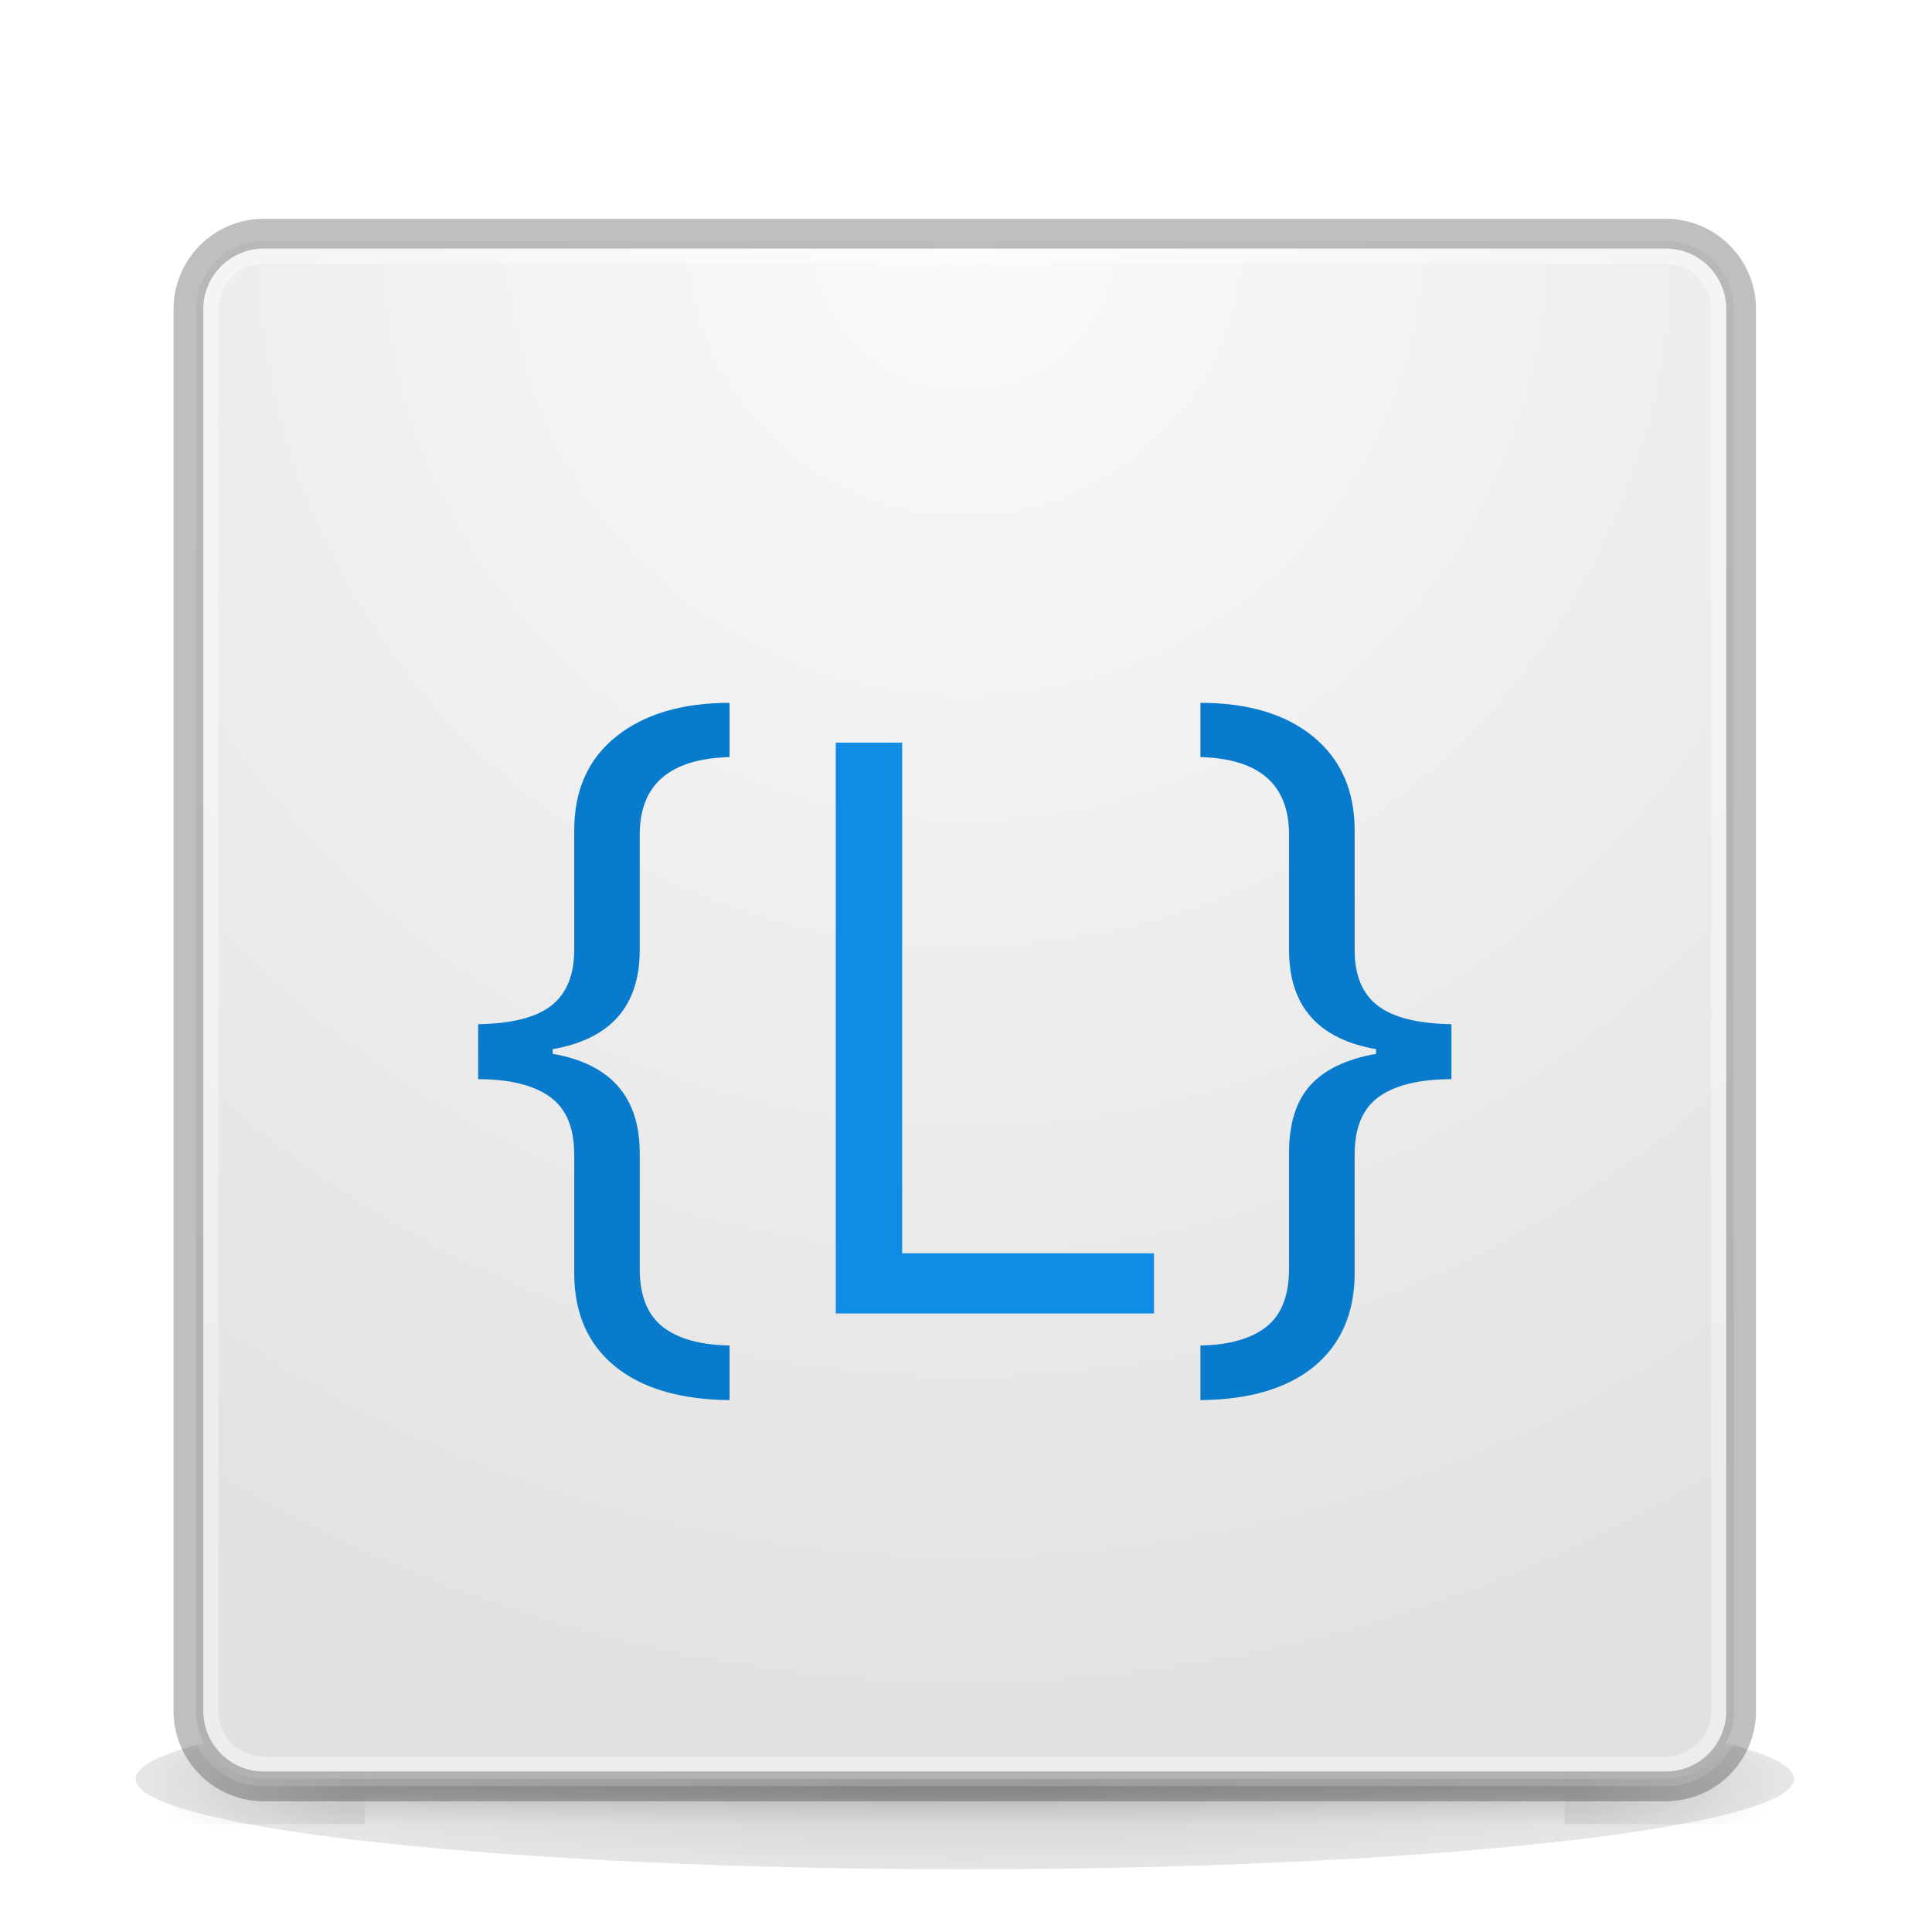
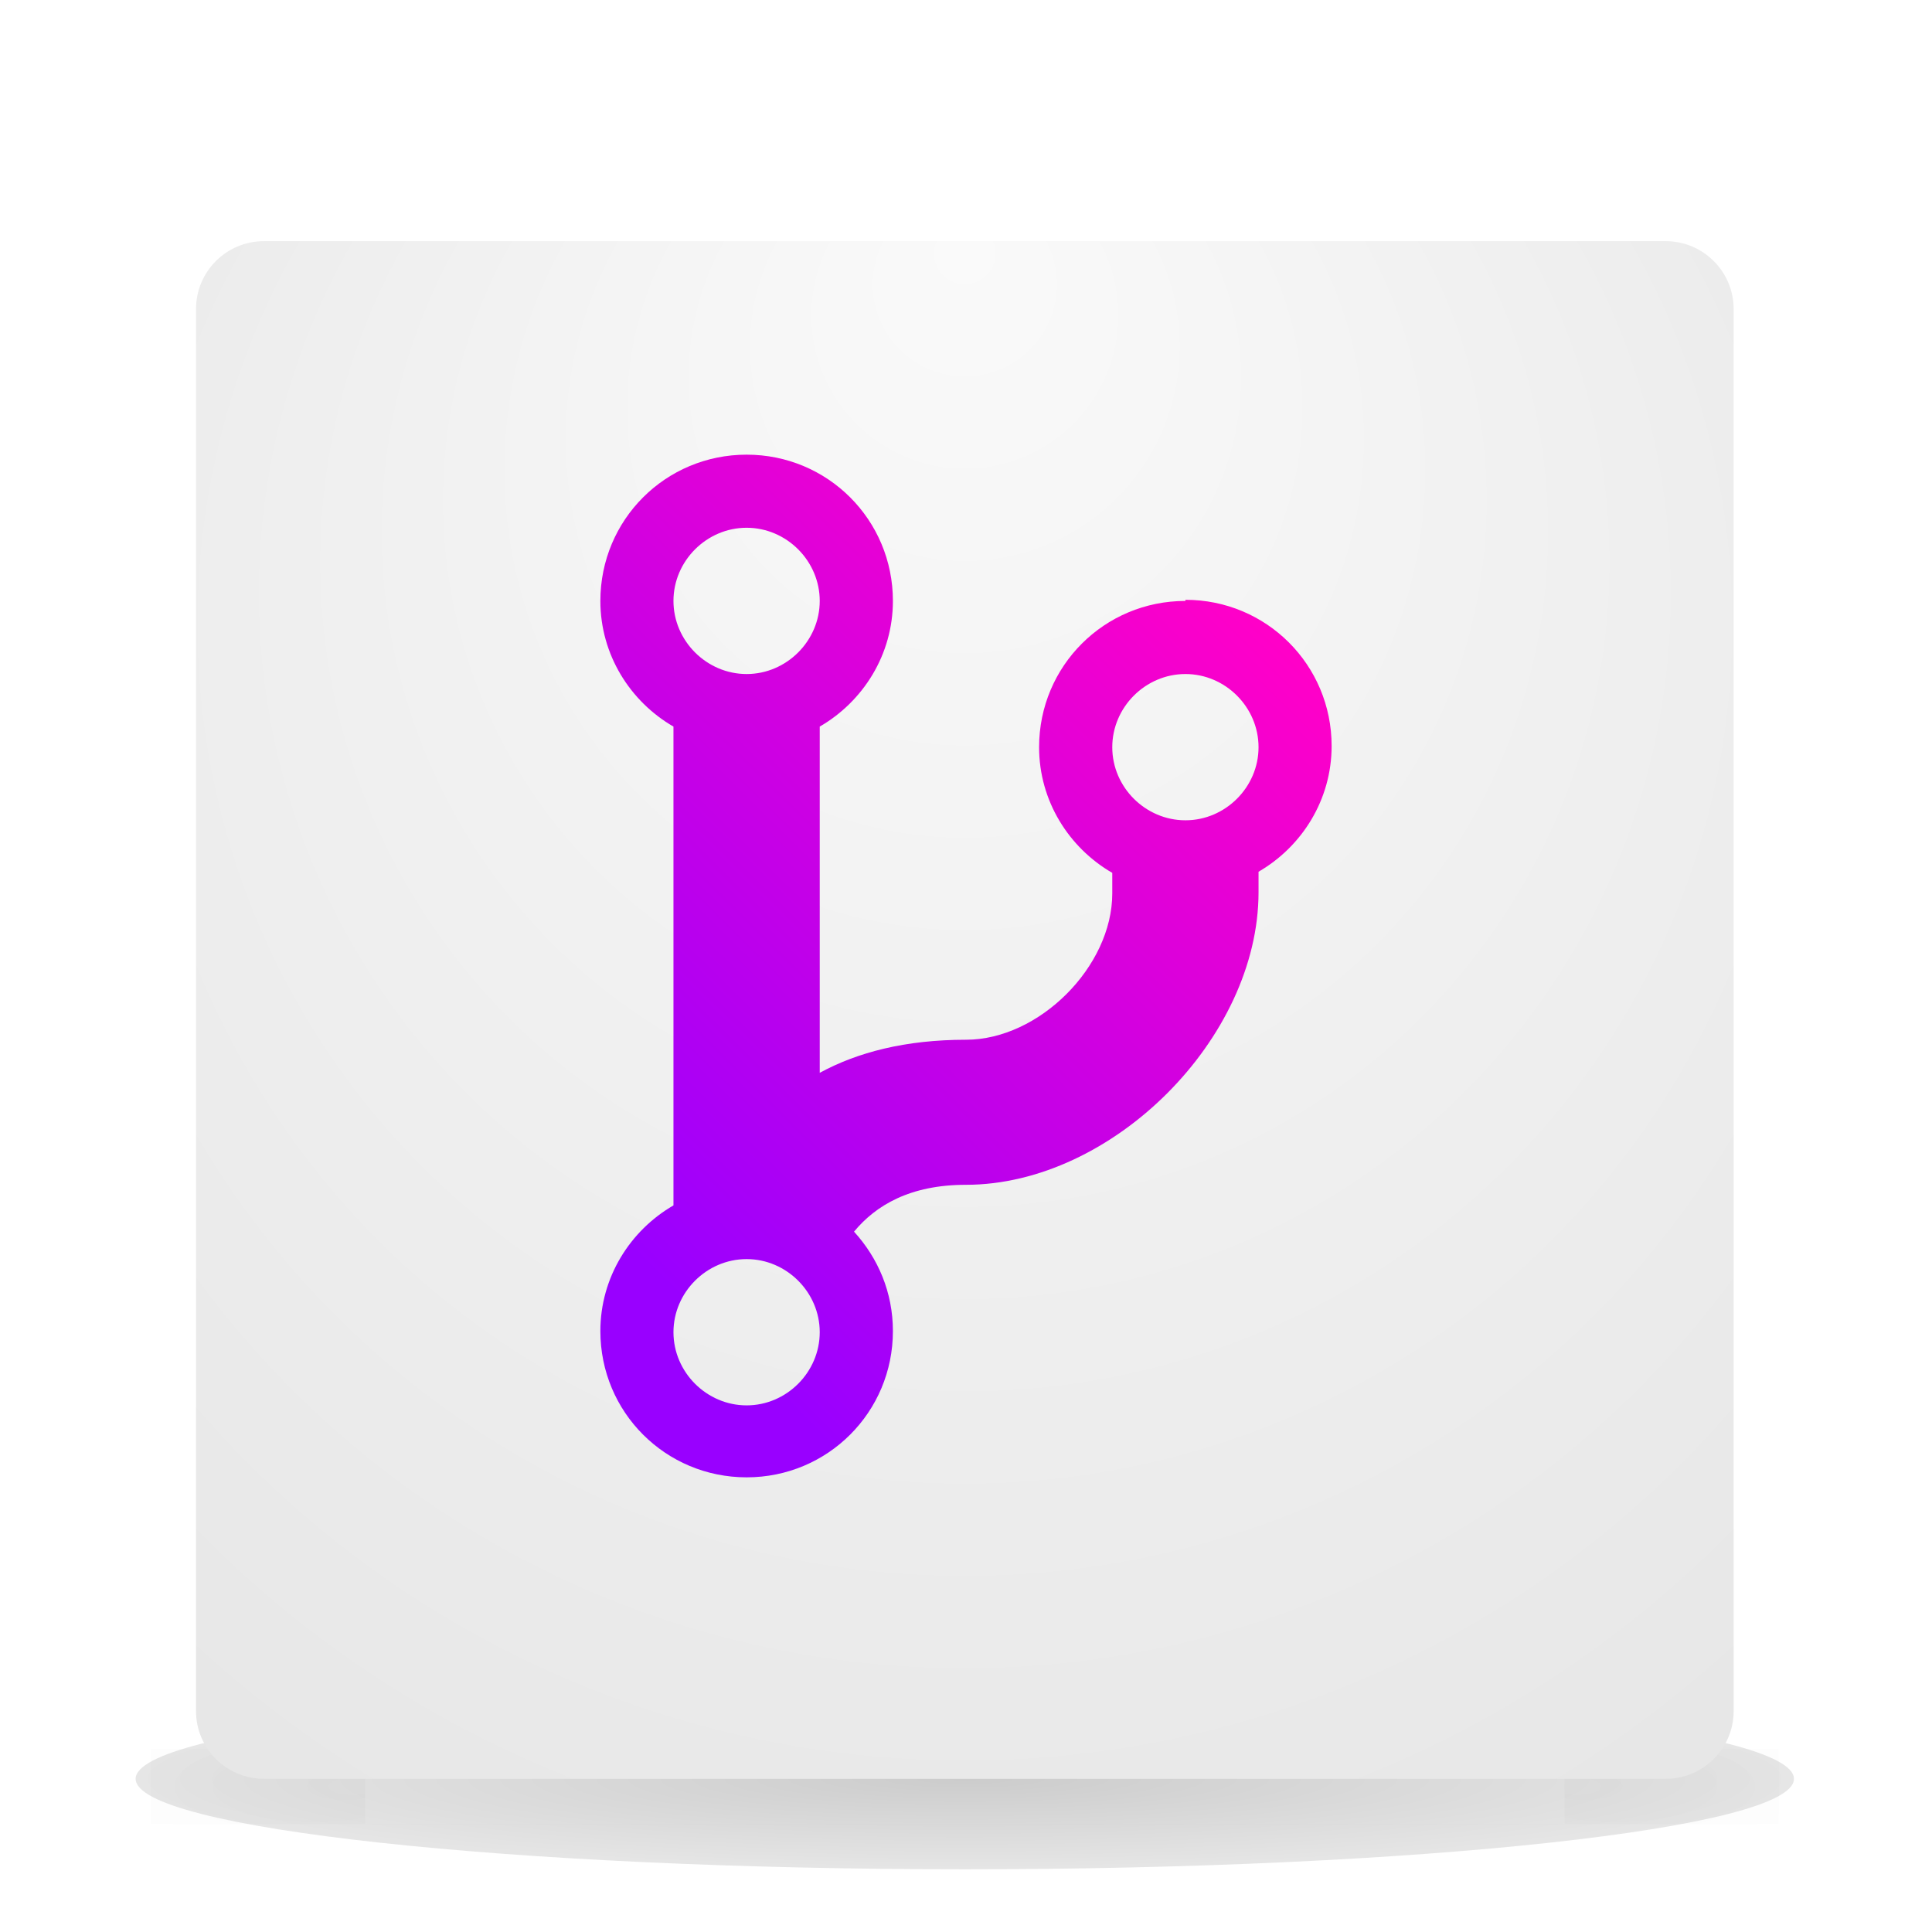
- <svg xmlns="http://www.w3.org/2000/svg" width="100%" height="100%" viewBox="0 0 24 24" version="1.1" xml:space="preserve" style="fill-rule:evenodd;clip-rule:evenodd;stroke-linecap:round;stroke-linejoin:round;">
-   <rect x="0" y="0" width="24" height="24" style="fill:none;" />
-   <g>
+ <svg xmlns="http://www.w3.org/2000/svg" style="isolation:isolate" viewBox="0 0 24 24" width="24pt" height="24pt">
+   <defs>
+     <clipPath id="_clipPath_099JwmdKK69juYl6sktEXT4wQ8UVOwD4">
+       <rect width="24" height="24" />
+     </clipPath>
+   </defs>
+   <g clip-path="url(#_clipPath_099JwmdKK69juYl6sktEXT4wQ8UVOwD4)">
+     <rect x="0" y="0" width="24" height="24" transform="matrix(1,0,0,1,0,0)" fill="none" />
    <g>
-       <path d="M22.285,22.098c-0.001,0.616 -4.65,1.123 -10.3,1.123c-5.649,0 -10.299,-0.507 -10.3,-1.123l0,0c0,-0.617 4.65,-1.124 10.3,-1.124c5.65,0 10.3,0.507 10.3,1.124l0,0Z" style="fill:url(#_Radial1);fill-rule:nonzero;" />
-       <g opacity="0.4">
-         <rect x="19.436" y="21.723" width="2.661" height="0.936" style="fill:url(#_Radial2);" />
-         <rect x="1.873" y="21.723" width="2.661" height="0.936" style="fill:url(#_Radial3);" />
-         <rect x="4.534" y="21.723" width="14.902" height="0.936" style="fill:url(#_Linear4);" />
+       <radialGradient id="_rgradient_44" fx="0.5" fy="0.5" cx="0.5" cy="0.5" r="1" gradientTransform="matrix(20.599,0,0,2.247,1.685,20.974)" gradientUnits="userSpaceOnUse">
+         <stop offset="0%" stop-opacity="0.2" style="stop-color:rgb(0,0,0)" />
+         <stop offset="100%" stop-opacity="0" style="stop-color:rgb(0,0,0)" />
+       </radialGradient>
+       <path d=" M 22.285 22.098 C 22.284 22.714 17.635 23.221 11.985 23.221 C 6.335 23.221 1.686 22.714 1.685 22.098 L 1.685 22.097 C 1.685 21.481 6.335 20.974 11.985 20.974 C 17.635 20.974 22.285 21.481 22.285 22.097 L 22.285 22.098 L 22.285 22.098 Z " fill="url(#_rgradient_44)" />
+       <g style="opacity:0.4;">
+         <g style="opacity:0.4;">
+           <g opacity="0.4">
+             <radialGradient id="_rgradient_45" fx="-0.001" fy="0.5" cx="0.5" cy="0.5" r="1" gradientTransform="matrix(2.661,0,0,0.936,19.436,21.723)" gradientUnits="userSpaceOnUse">
+               <stop offset="0%" stop-opacity="0.4" style="stop-color:rgb(24,24,24)" />
+               <stop offset="100%" stop-opacity="0" style="stop-color:rgb(24,24,24)" />
+             </radialGradient>
+             <rect x="19.436" y="21.723" width="2.661" height="0.936" transform="matrix(1,0,0,1,0,0)" fill="url(#_rgradient_45)" />
+           </g>
+         </g>
+         <g style="opacity:0.4;">
+           <g opacity="0.4">
+             <radialGradient id="_rgradient_46" fx="1.001" fy="0.5" cx="0.5" cy="0.5" r="1" gradientTransform="matrix(2.661,0,0,0.936,1.873,21.723)" gradientUnits="userSpaceOnUse">
+               <stop offset="0%" stop-opacity="0.4" style="stop-color:rgb(24,24,24)" />
+               <stop offset="100%" stop-opacity="0" style="stop-color:rgb(24,24,24)" />
+             </radialGradient>
+             <rect x="1.873" y="21.723" width="2.661" height="0.936" transform="matrix(1,0,0,1,0,0)" fill="url(#_rgradient_46)" />
+           </g>
+         </g>
+         <g style="opacity:0.4;">
+           <g opacity="0.4">
+             <linearGradient id="_lgradient_29" x1="0.538" y1="1.004" x2="0.538" y2="0.998" gradientTransform="matrix(14.903,0,0,0.936,4.534,21.723)" gradientUnits="userSpaceOnUse">
+               <stop offset="0%" stop-opacity="0" style="stop-color:rgb(24,24,24)" />
+               <stop offset="50%" stop-opacity="0.4" style="stop-color:rgb(24,24,24)" />
+               <stop offset="100%" stop-opacity="0" style="stop-color:rgb(24,24,24)" />
+             </linearGradient>
+             <rect x="4.534" y="21.723" width="14.903" height="0.936" transform="matrix(1,0,0,1,0,0)" fill="url(#_lgradient_29)" />
+           </g>
+         </g>
      </g>
-       <path d="M21.536,3.839c0,-0.465 -0.378,-0.843 -0.843,-0.843l-17.416,0c-0.465,0 -0.843,0.378 -0.843,0.843l0,17.416c0,0.465 0.378,0.842 0.843,0.842l17.416,0c0.465,0 0.843,-0.377 0.843,-0.842l0,-17.416Z" style="fill:url(#_Radial5);" />
-       <path d="M21.442,3.839c0,-0.413 -0.336,-0.749 -0.749,-0.749l-17.416,0c-0.413,0 -0.749,0.336 -0.749,0.749l0,17.416c0,0.413 0.336,0.749 0.749,0.749l17.416,0c0.413,0 0.749,-0.336 0.749,-0.749l0,-17.416Z" style="fill:none;stroke:url(#_Linear6);stroke-width:0.37px;" />
-       <path d="M21.442,3.839c0,-0.413 -0.336,-0.749 -0.749,-0.749l-17.416,0c-0.413,0 -0.749,0.336 -0.749,0.749l0,17.416c0,0.413 0.336,0.749 0.749,0.749l17.416,0c0.413,0 0.749,-0.336 0.749,-0.749l0,-17.416Z" style="fill:none;" />
-       <path d="M21.629,3.839c0,-0.516 -0.419,-0.936 -0.936,-0.936l-17.416,0c-0.517,0 -0.936,0.42 -0.936,0.936l0,17.416c0,0.517 0.419,0.936 0.936,0.936l17.416,0c0.517,0 0.936,-0.419 0.936,-0.936l0,-17.416Z" style="fill:none;stroke:#000;stroke-opacity:0.25;stroke-width:0.37px;stroke-linecap:butt;stroke-linejoin:miter;" />
-       <path d="M21.629,3.839c0,-0.516 -0.419,-0.936 -0.936,-0.936l-17.416,0c-0.517,0 -0.936,0.42 -0.936,0.936l0,17.416c0,0.517 0.419,0.936 0.936,0.936l17.416,0c0.517,0 0.936,-0.419 0.936,-0.936l0,-17.416Z" style="fill:none;" />
+       <radialGradient id="_rgradient_47" fx="0.5" fy="-0.003" cx="0.5" cy="0.5" r="1" gradientTransform="matrix(19.101,0,0,19.101,2.435,2.996)" gradientUnits="userSpaceOnUse">
+         <stop offset="0%" stop-opacity="1" style="stop-color:rgb(250,250,250)" />
+         <stop offset="100%" stop-opacity="1" style="stop-color:rgb(225,225,225)" />
+       </radialGradient>
+       <path d=" M 21.536 3.839 C 21.536 3.374 21.158 2.996 20.693 2.996 L 3.277 2.996 C 2.812 2.996 2.435 3.374 2.435 3.839 L 2.435 21.255 C 2.435 21.72 2.812 22.097 3.277 22.097 L 20.693 22.097 C 21.158 22.097 21.536 21.72 21.536 21.255 L 21.536 3.839 L 21.536 3.839 Z " fill-rule="evenodd" fill="url(#_rgradient_47)" />
    </g>
-     <path d="M7.947,14.323l0,1.44c0,0.33 0.095,0.569 0.284,0.718c0.189,0.149 0.467,0.227 0.832,0.233l0,0.679c-0.614,-0.006 -1.09,-0.147 -1.426,-0.422c-0.336,-0.275 -0.504,-0.661 -0.504,-1.159l0,-1.47c0,-0.336 -0.102,-0.576 -0.306,-0.72c-0.204,-0.144 -0.499,-0.216 -0.887,-0.216l0,-0.683c0.42,-0.007 0.724,-0.085 0.911,-0.233c0.188,-0.149 0.282,-0.379 0.282,-0.689l0,-1.484c0,-0.501 0.174,-0.891 0.523,-1.169c0.35,-0.278 0.819,-0.417 1.407,-0.417l0,0.674c-0.744,0.02 -1.116,0.341 -1.116,0.965l0,1.431c0,0.695 -0.36,1.106 -1.081,1.232l0,0.058c0.721,0.126 1.081,0.537 1.081,1.232Z" style="fill:#097bcc;fill-rule:nonzero;" />
-     <path d="M14.335,16.316l-3.953,0l0,-7.091l0.825,0l0,6.344l3.128,0l0,0.747Z" style="fill:#0f8ce6;fill-rule:nonzero;" />
-     <path d="M17.094,13.091l0,-0.058c-0.721,-0.126 -1.081,-0.537 -1.081,-1.232l0,-1.431c0,-0.624 -0.367,-0.945 -1.101,-0.965l0,-0.674c0.595,0 1.063,0.141 1.404,0.422c0.341,0.281 0.512,0.669 0.512,1.164l0,1.484c0,0.314 0.095,0.544 0.286,0.691c0.191,0.147 0.496,0.224 0.916,0.231l0,0.683c-0.394,0 -0.693,0.072 -0.897,0.216c-0.204,0.144 -0.305,0.384 -0.305,0.72l0,1.47c0,0.495 -0.166,0.88 -0.497,1.157c-0.332,0.276 -0.805,0.418 -1.419,0.424l0,-0.679c0.359,-0.006 0.632,-0.084 0.82,-0.233c0.187,-0.149 0.281,-0.388 0.281,-0.718l0,-1.44c0,-0.369 0.089,-0.65 0.267,-0.844c0.177,-0.194 0.449,-0.323 0.814,-0.388Z" style="fill:#097bcc;fill-rule:nonzero;" />
+     <linearGradient id="_lgradient_30" x1="0.146" y1="0.854" x2="0.728" y2="0.04" gradientTransform="matrix(9.085,0,0,12.705,7.458,5.648)" gradientUnits="userSpaceOnUse">
+       <stop offset="0%" stop-opacity="1" style="stop-color:rgb(153,0,255)" />
+       <stop offset="100%" stop-opacity="1" style="stop-color:rgb(255,0,200)" />
+     </linearGradient>
+     <path d=" M 14.726 7.465 C 13.718 7.465 12.908 8.274 12.908 9.282 C 12.908 9.949 13.278 10.531 13.817 10.843 L 13.817 11.099 C 13.817 12.007 12.908 12.916 12 12.916 C 11.248 12.916 10.651 13.072 10.183 13.327 L 10.183 9.026 C 10.722 8.714 11.092 8.132 11.092 7.465 C 11.092 6.457 10.282 5.648 9.275 5.648 C 8.267 5.648 7.458 6.457 7.458 7.465 C 7.458 8.132 7.827 8.714 8.366 9.026 L 8.366 14.974 C 7.827 15.286 7.458 15.868 7.458 16.535 C 7.458 17.543 8.267 18.352 9.275 18.352 C 10.282 18.352 11.092 17.543 11.092 16.535 C 11.092 16.053 10.907 15.627 10.609 15.3 C 10.879 14.974 11.304 14.718 12 14.718 C 13.817 14.718 15.634 12.901 15.634 11.084 L 15.634 10.829 C 16.173 10.517 16.542 9.935 16.542 9.267 C 16.542 8.26 15.733 7.451 14.726 7.451 L 14.726 7.465 Z  M 9.275 6.556 C 9.771 6.556 10.183 6.968 10.183 7.465 C 10.183 7.961 9.771 8.373 9.275 8.373 C 8.778 8.373 8.366 7.961 8.366 7.465 C 8.366 6.968 8.778 6.556 9.275 6.556 Z  M 9.275 17.458 C 8.778 17.458 8.366 17.046 8.366 16.549 C 8.366 16.053 8.778 15.641 9.275 15.641 C 9.771 15.641 10.183 16.053 10.183 16.549 C 10.183 17.046 9.771 17.458 9.275 17.458 Z  M 14.726 10.19 C 14.229 10.19 13.817 9.779 13.817 9.282 C 13.817 8.785 14.229 8.373 14.726 8.373 C 15.222 8.373 15.634 8.785 15.634 9.282 C 15.634 9.779 15.222 10.19 14.726 10.19 Z " fill="url(#_lgradient_30)" />
  </g>
-   <defs>
-     <radialGradient id="_Radial1" cx="0" cy="0" r="1" gradientUnits="userSpaceOnUse" gradientTransform="matrix(20.5992,0,0,2.24719,11.985,22.0977)">
-       <stop offset="0" style="stop-color:#000;stop-opacity:0.2" />
-       <stop offset="1" style="stop-color:#000;stop-opacity:0" />
-     </radialGradient>
-     <radialGradient id="_Radial2" cx="0" cy="0" r="1" gradientUnits="userSpaceOnUse" gradientTransform="matrix(2.66117,0,0,0.936315,19.4325,22.1914)">
-       <stop offset="0" style="stop-color:#181818;stop-opacity:0.4" />
-       <stop offset="1" style="stop-color:#181818;stop-opacity:0" />
-     </radialGradient>
-     <radialGradient id="_Radial3" cx="0" cy="0" r="1" gradientUnits="userSpaceOnUse" gradientTransform="matrix(2.66117,0,0,0.936315,4.53753,22.1914)">
-       <stop offset="0" style="stop-color:#181818;stop-opacity:0.4" />
-       <stop offset="1" style="stop-color:#181818;stop-opacity:0" />
-     </radialGradient>
-     <linearGradient id="_Linear4" x1="0" y1="0" x2="1" y2="0" gradientUnits="userSpaceOnUse" gradientTransform="matrix(2.56253e-15,-0.940112,0.940112,2.56253e-15,12.5482,22.6632)">
-       <stop offset="0" style="stop-color:#181818;stop-opacity:0" />
-       <stop offset="0.5" style="stop-color:#181818;stop-opacity:0.4" />
-       <stop offset="1" style="stop-color:#181818;stop-opacity:0" />
-     </linearGradient>
-     <radialGradient id="_Radial5" cx="0" cy="0" r="1" gradientUnits="userSpaceOnUse" gradientTransform="matrix(19.1011,0,0,19.1011,11.985,2.94135)">
-       <stop offset="0" style="stop-color:#fafafa;stop-opacity:1" />
-       <stop offset="1" style="stop-color:#e1e1e1;stop-opacity:1" />
-     </radialGradient>
-     <linearGradient id="_Linear6" x1="0" y1="0" x2="1" y2="0" gradientUnits="userSpaceOnUse" gradientTransform="matrix(-7.16322e-18,0.044544,-0.044544,-7.16322e-18,0.022472,0.000110183)">
-       <stop offset="0" style="stop-color:#fff;stop-opacity:1" />
-       <stop offset="0.03" style="stop-color:#fff;stop-opacity:0.23" />
-       <stop offset="0.96" style="stop-color:#fff;stop-opacity:0.16" />
-       <stop offset="1" style="stop-color:#fff;stop-opacity:0.39" />
-     </linearGradient>
-   </defs>
</svg>
